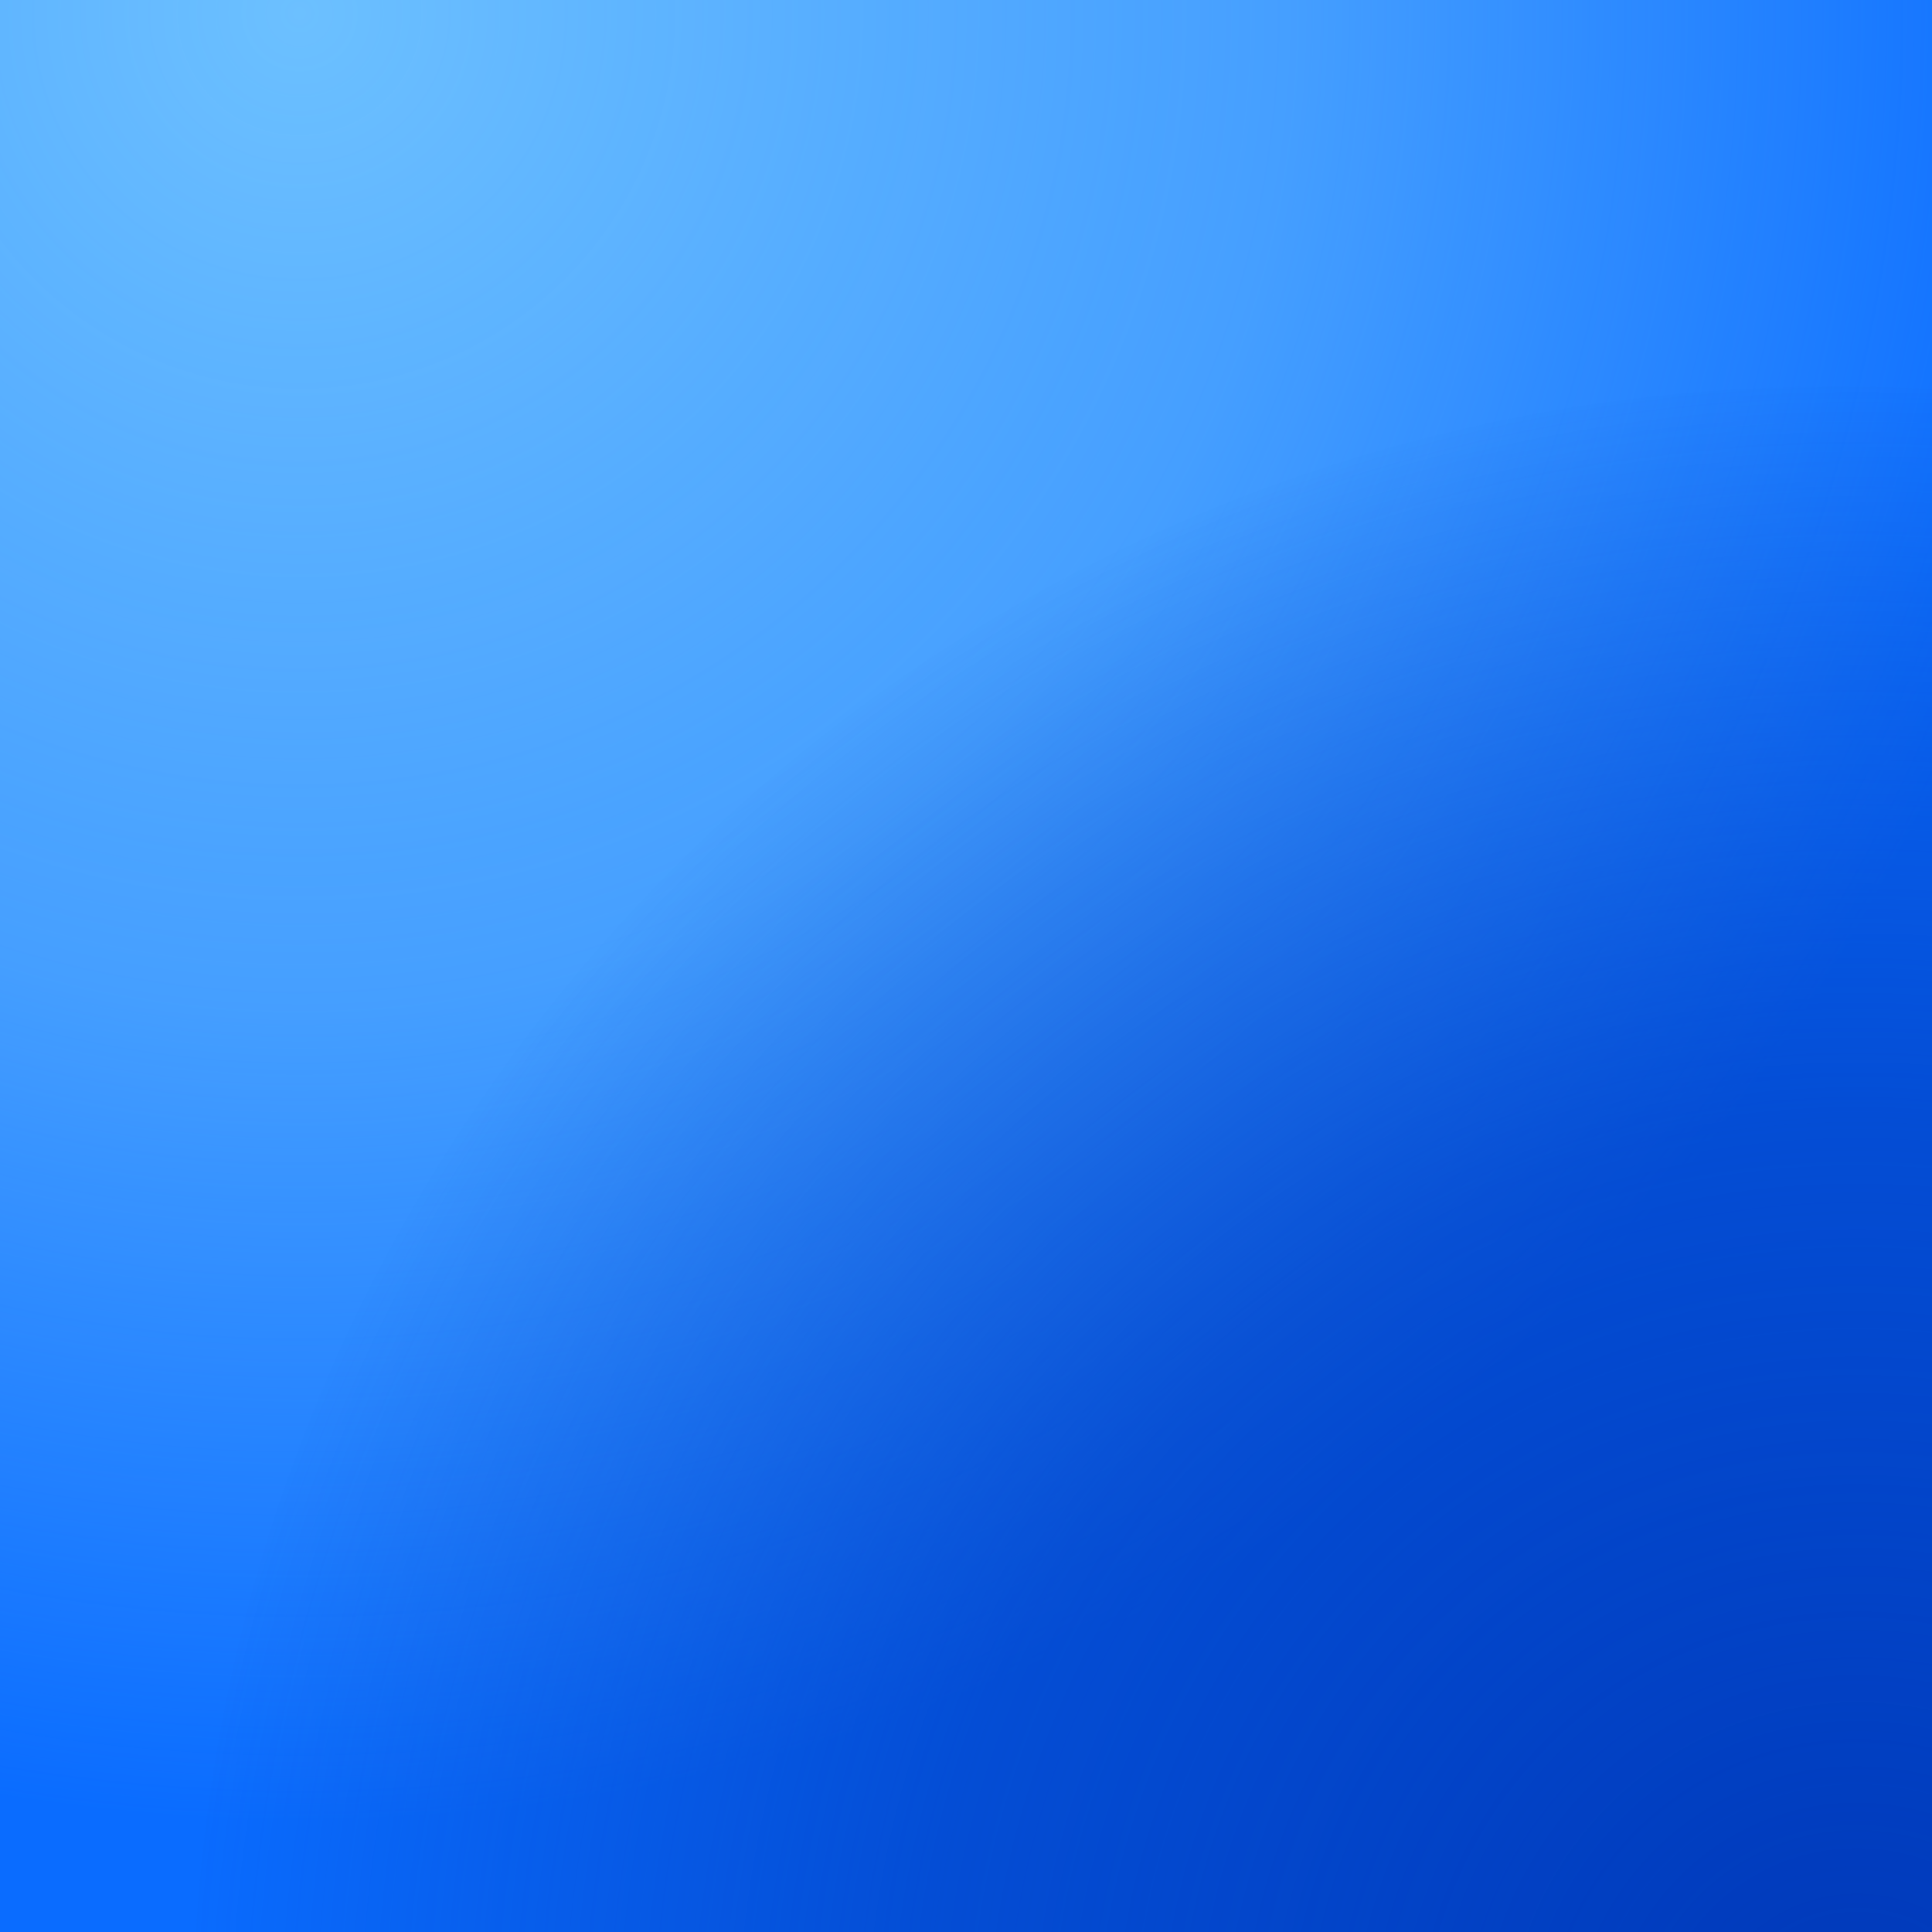
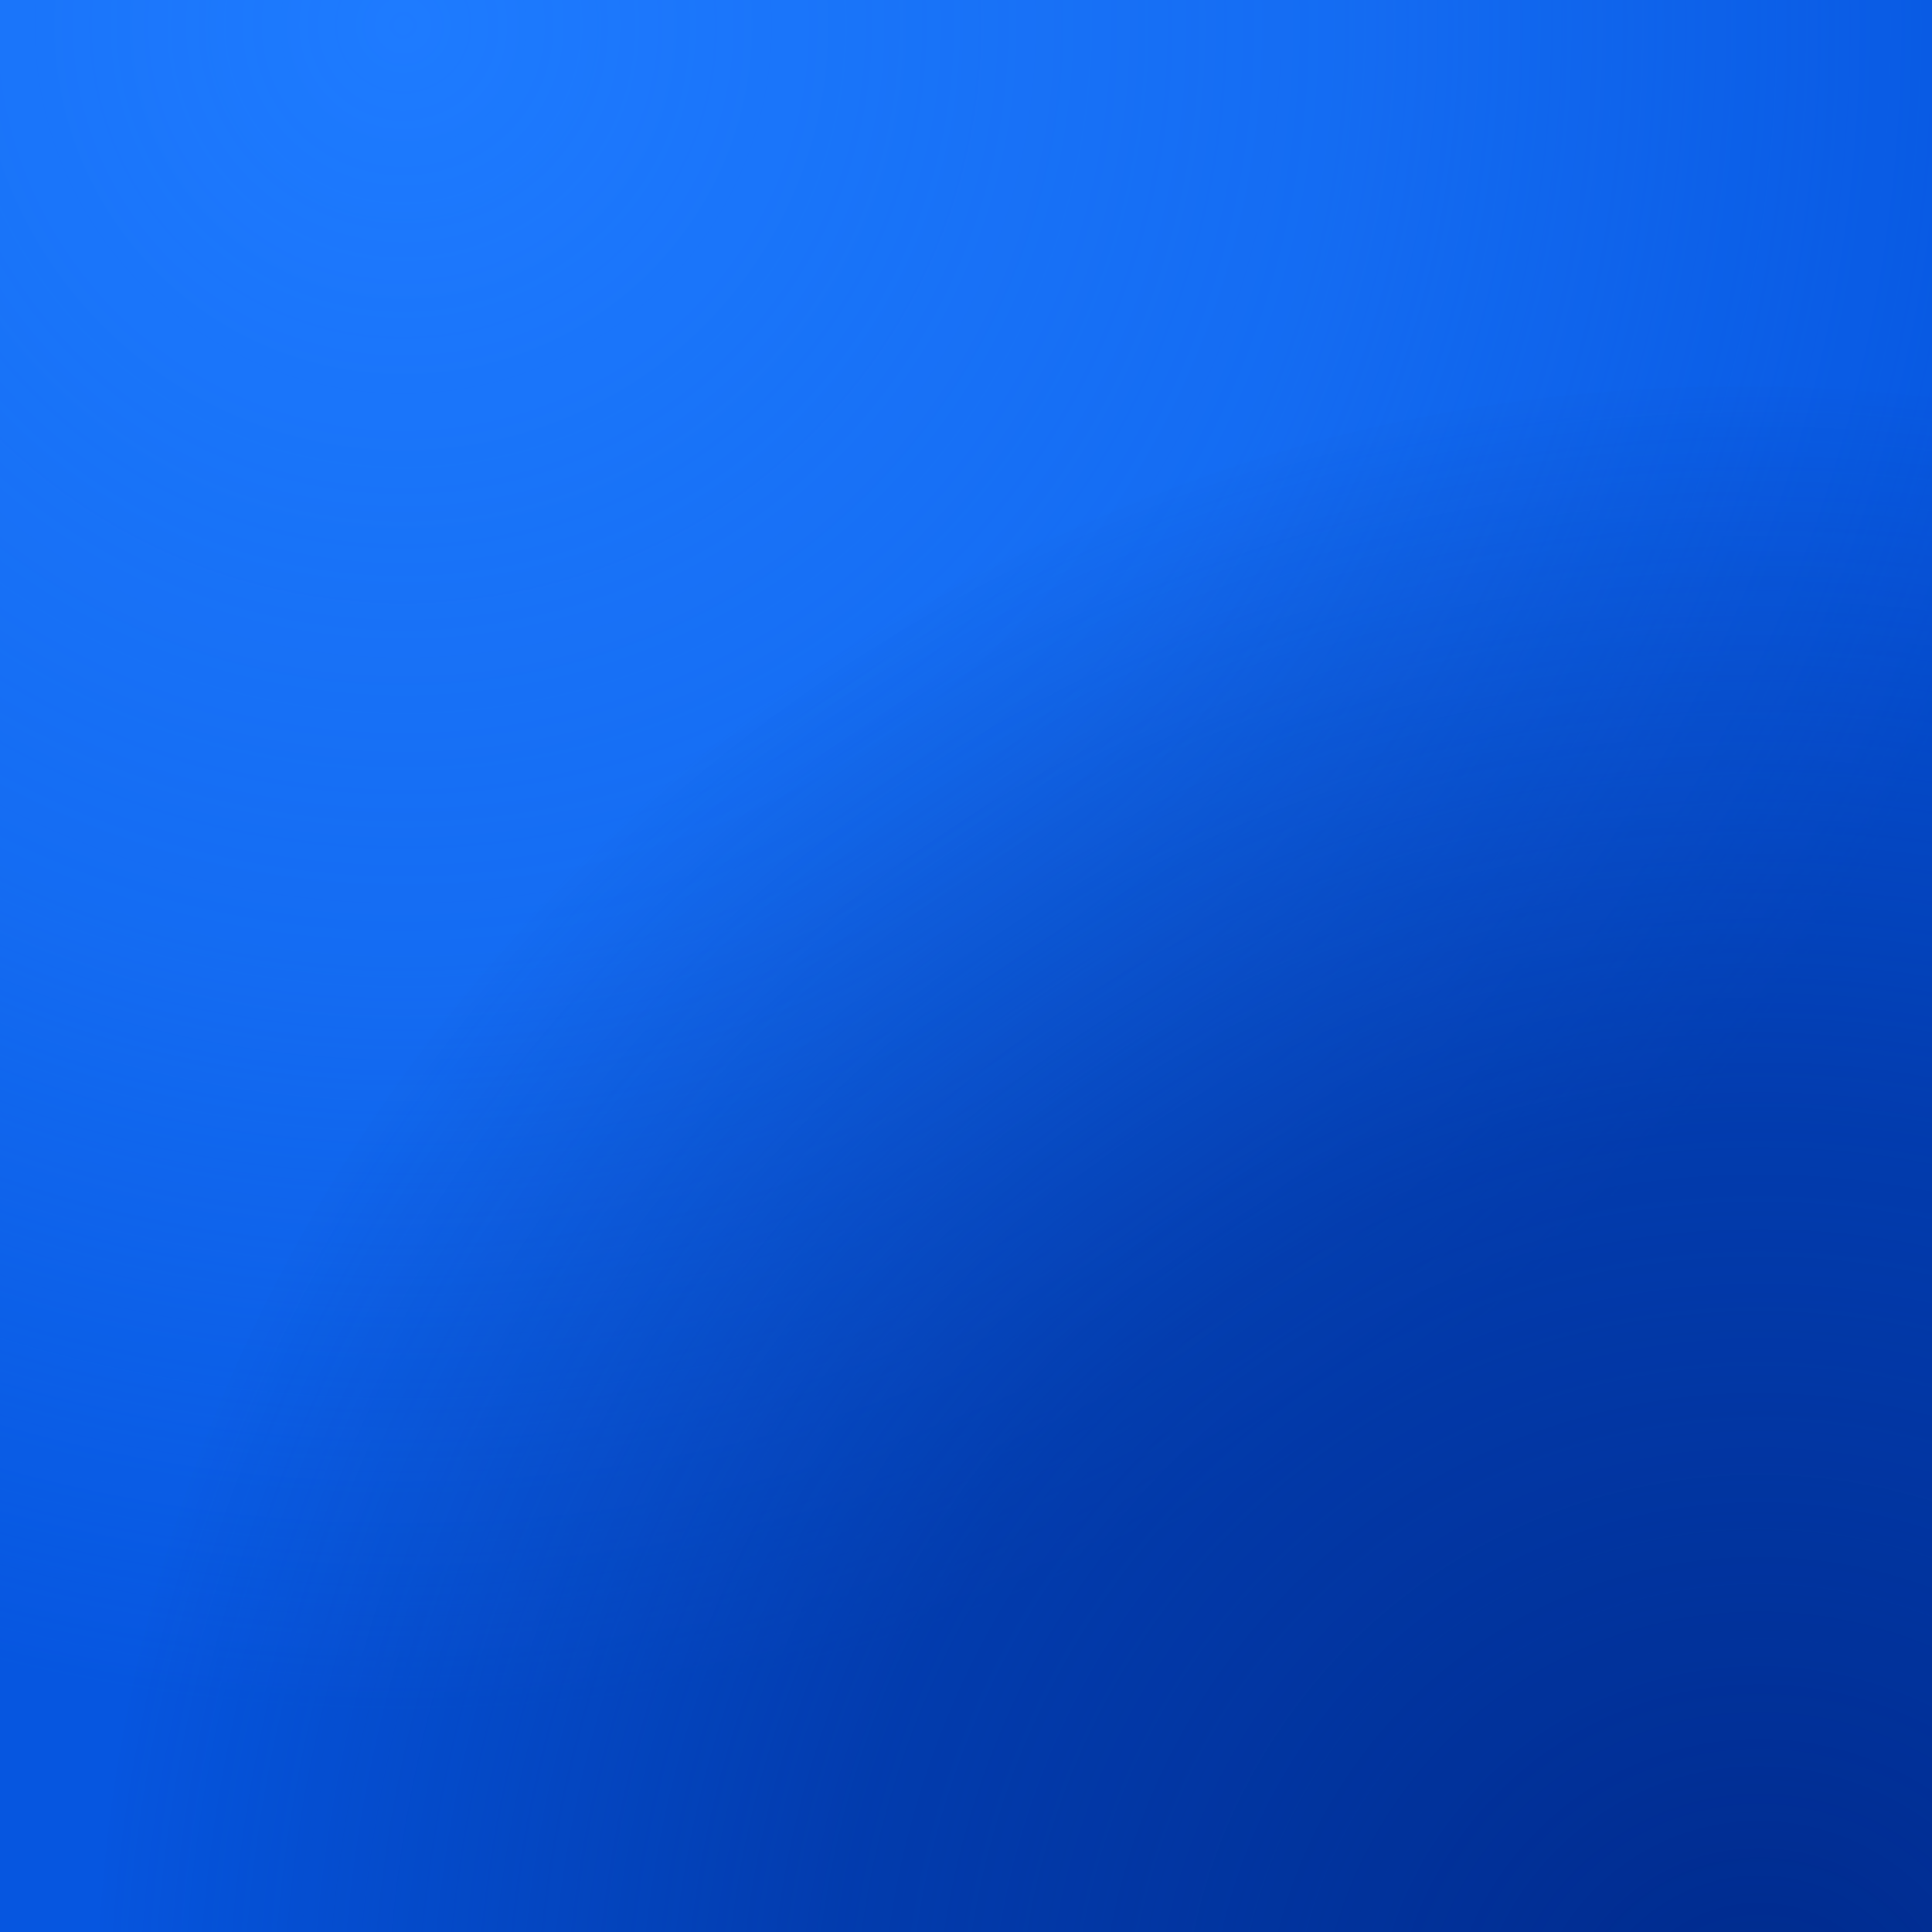
<svg xmlns="http://www.w3.org/2000/svg" viewBox="0 0 1024 1024">
  <defs>
    <radialGradient id="c0">
-       <stop offset="0" stop-color="#6CC0FF" />
-       <stop offset="0.55" stop-color="#6CC0FF" stop-opacity="0.6" />
-       <stop offset="1" stop-color="#6CC0FF" stop-opacity="0" />
+       <stop offset="0" stop-color="#1E7BFF" />
+       <stop offset="0.55" stop-color="#1E7BFF" stop-opacity="0.6" />
+       <stop offset="1" stop-color="#1E7BFF" stop-opacity="0" />
    </radialGradient>
    <radialGradient id="c1">
-       <stop offset="0" stop-color="#0038B8" />
-       <stop offset="0.55" stop-color="#0038B8" stop-opacity="0.6" />
-       <stop offset="1" stop-color="#0038B8" stop-opacity="0" />
+       <stop offset="0" stop-color="#002A8C" />
+       <stop offset="0.55" stop-color="#002A8C" stop-opacity="0.6" />
+       <stop offset="1" stop-color="#002A8C" stop-opacity="0" />
    </radialGradient>
  </defs>
-   <rect x="0.0" y="0.0" width="1024.0" height="1024.0" fill="#0A6CFF" />
-   <circle cx="153.6" cy="0.0" r="972.8" fill="url(#c0)" />
-   <circle cx="972.8" cy="1075.2" r="870.4" fill="url(#c1)" />
+   <rect x="0.0" y="0.0" width="1024.0" height="1024.0" fill="#0656E0" />
+   <circle cx="204.8" cy="0.0" r="921.6" fill="url(#c0)" />
+   <circle cx="921.6" cy="1075.2" r="870.4" fill="url(#c1)" />
</svg>
